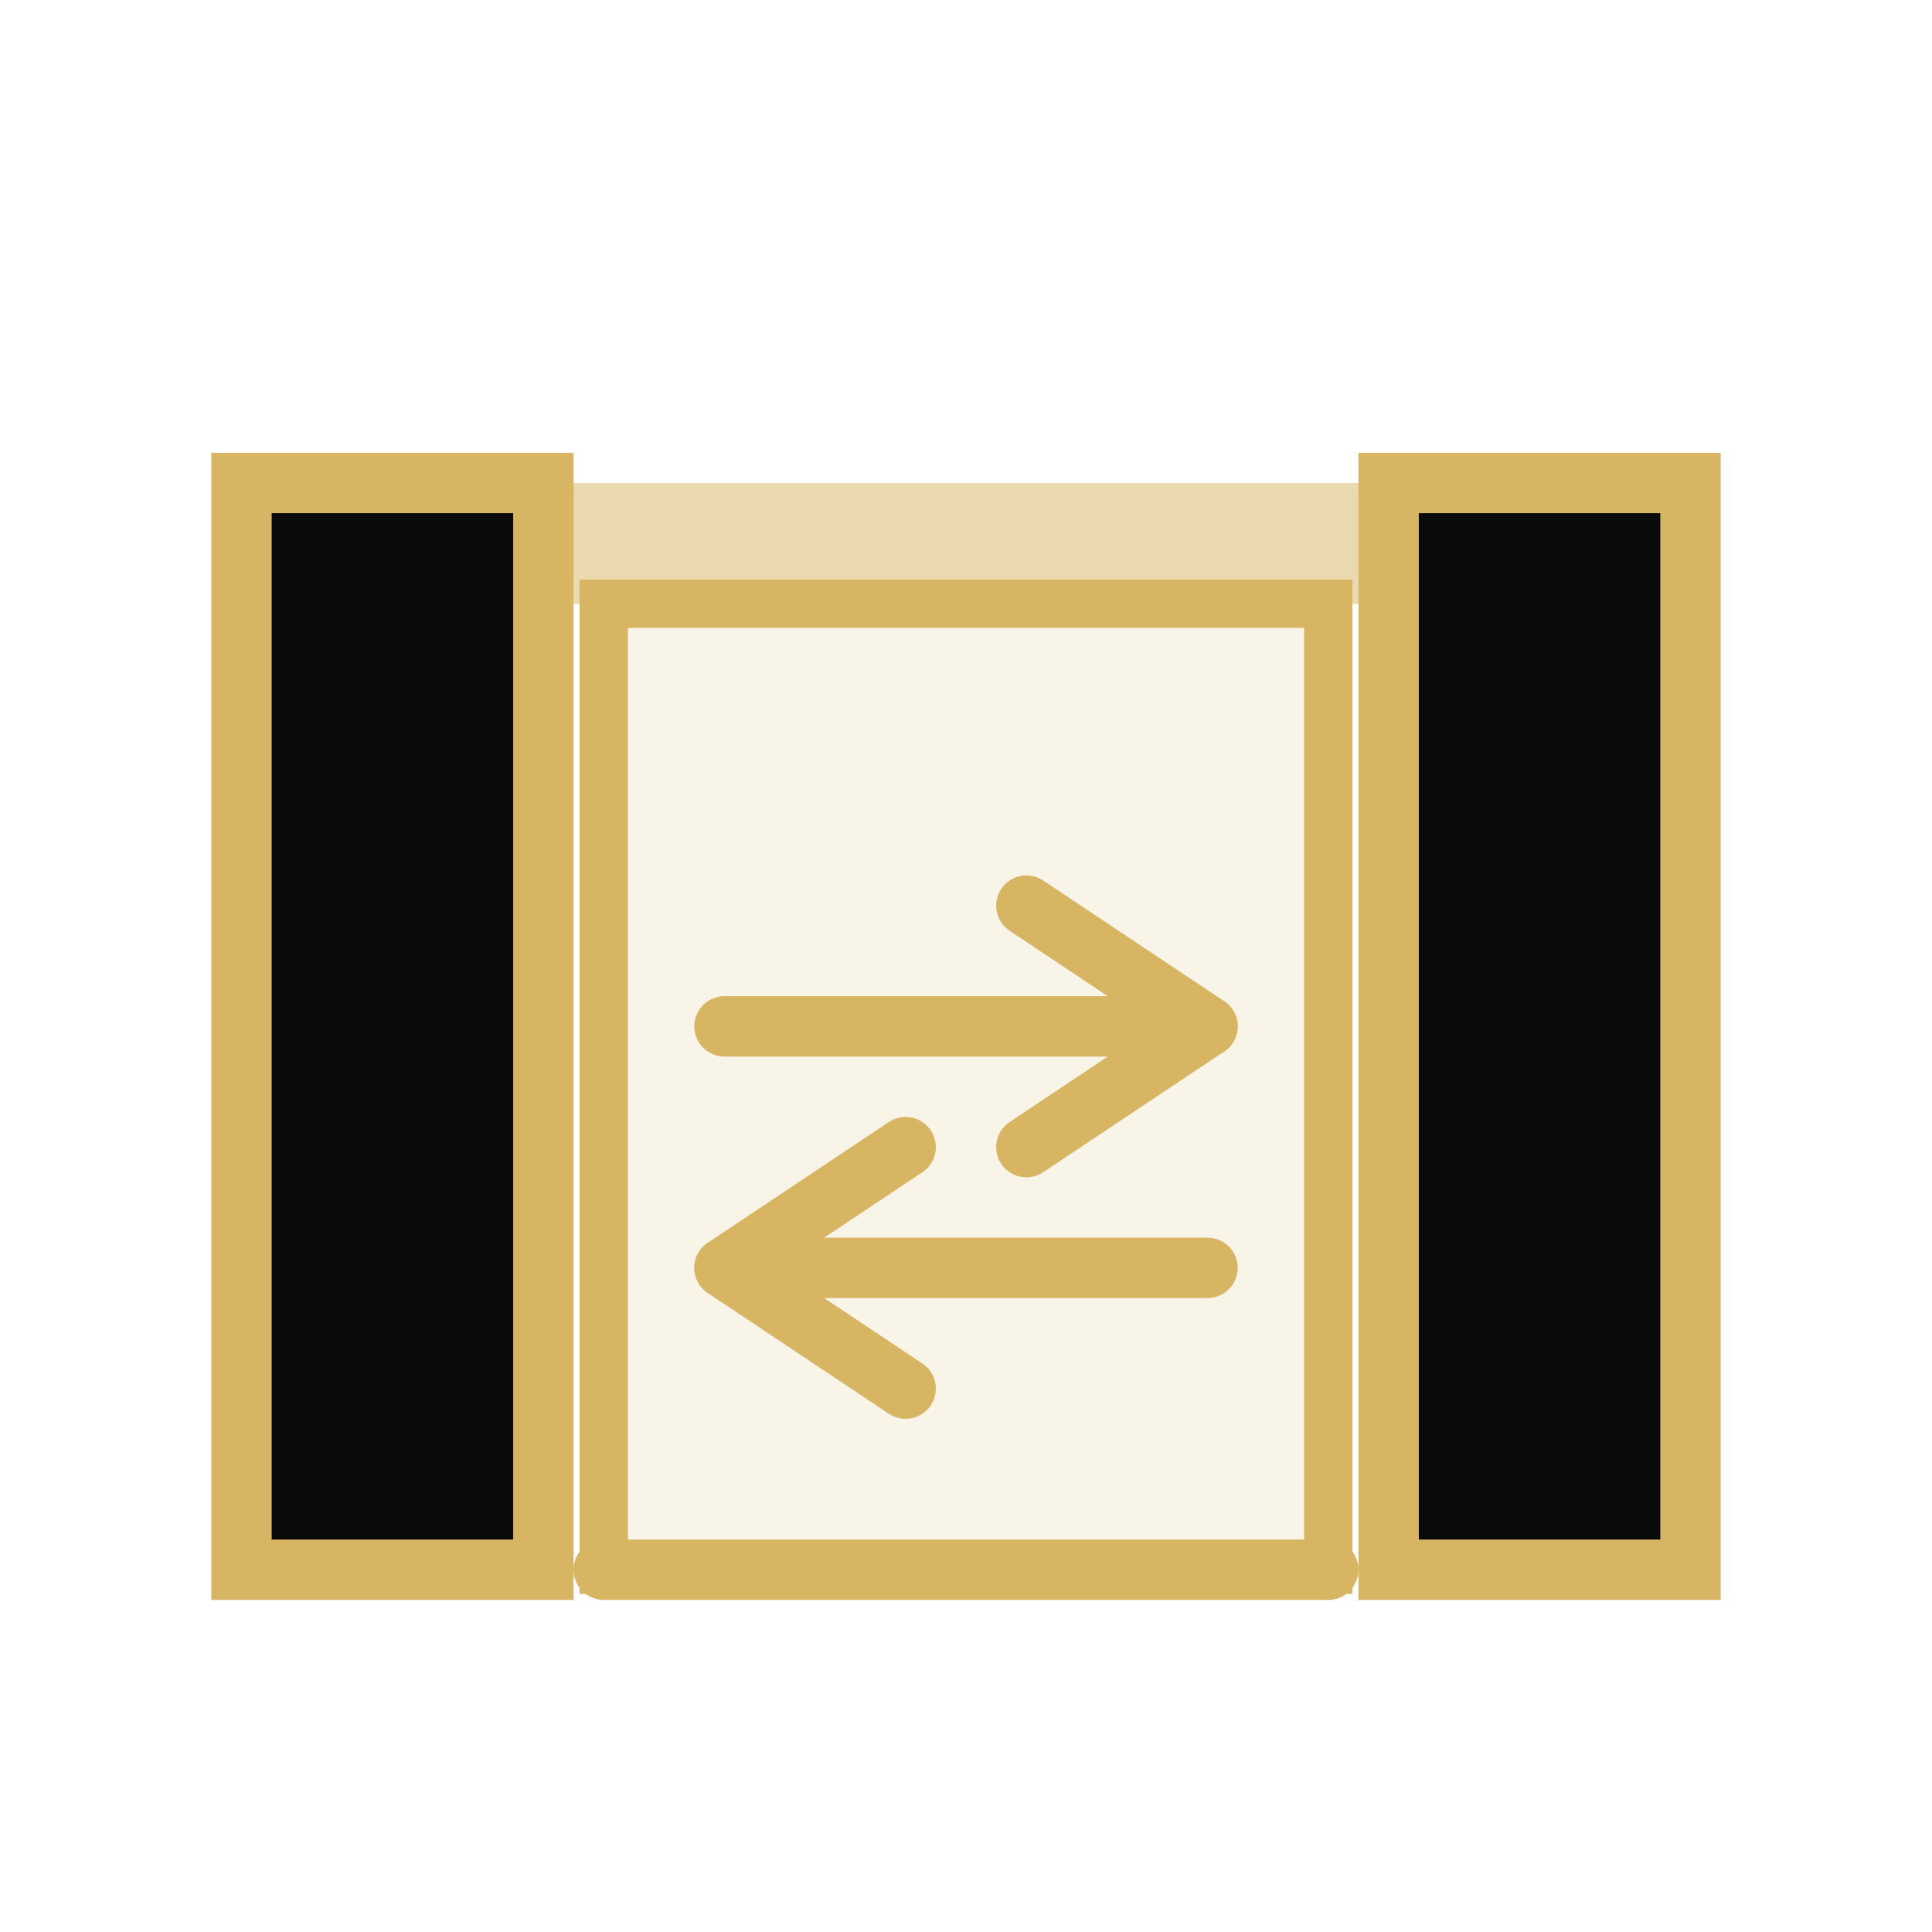
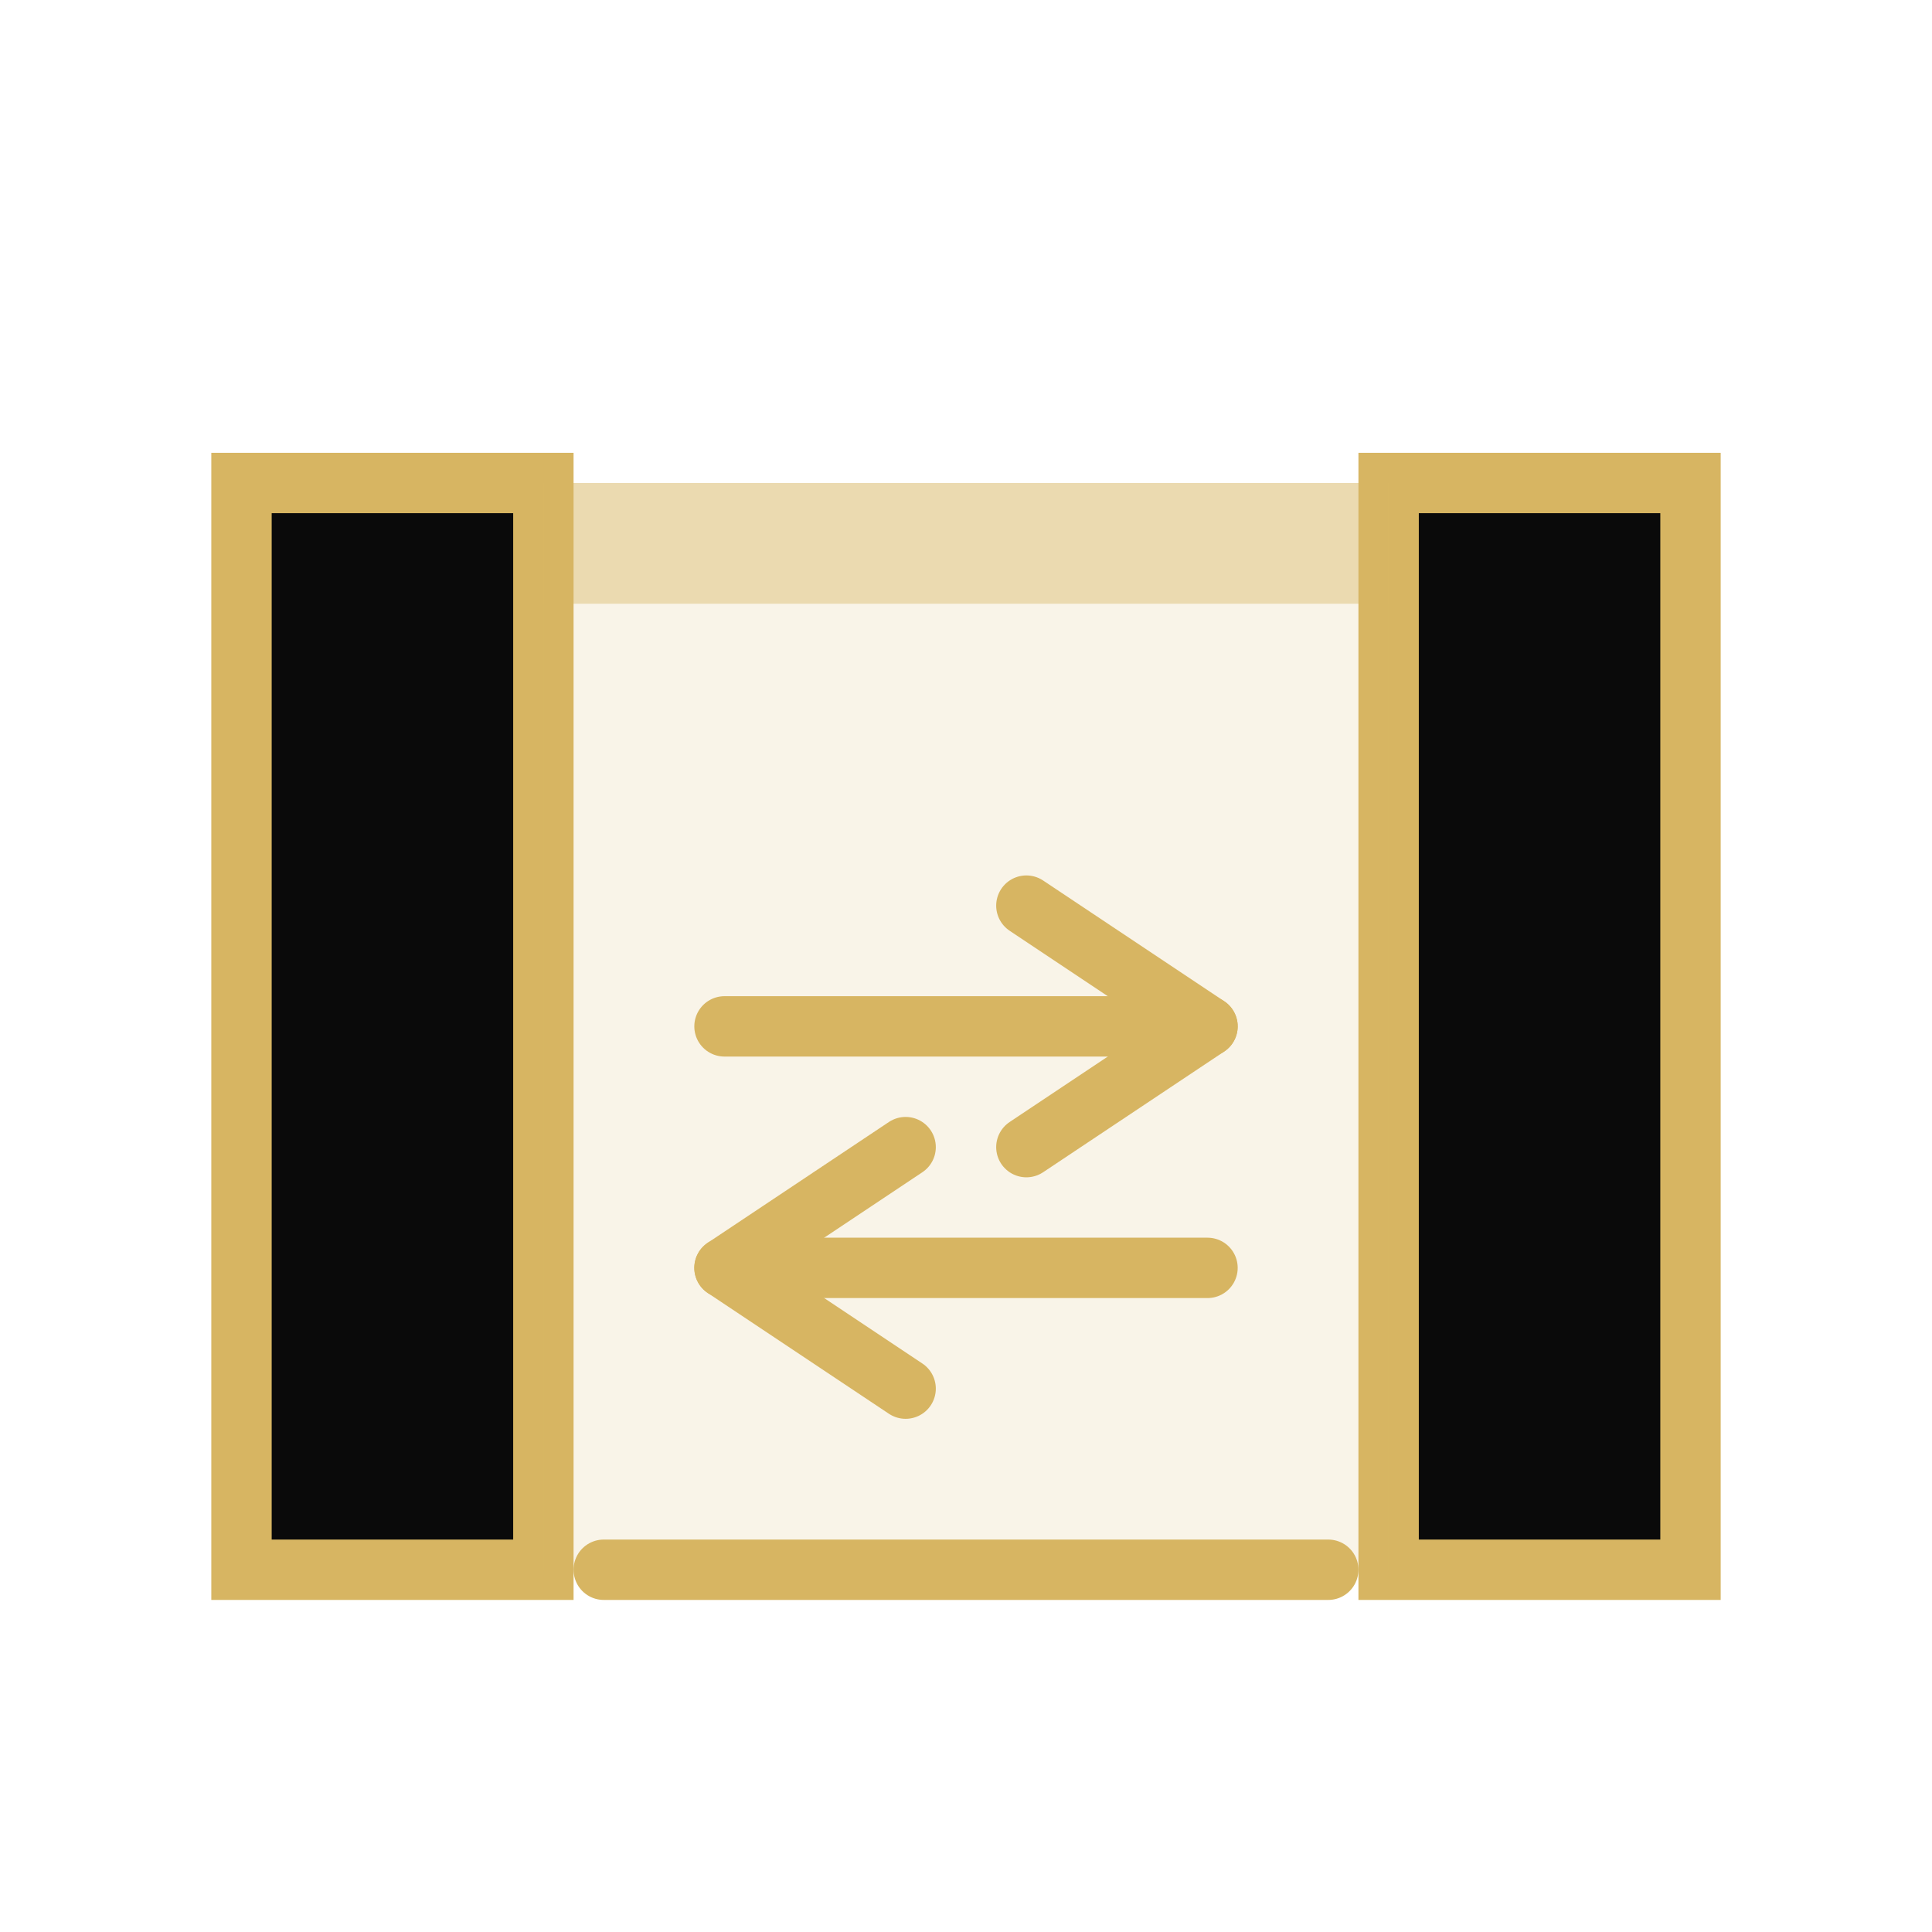
<svg xmlns="http://www.w3.org/2000/svg" viewBox="0 0 16 16">
  <rect x="2" y="4" width="2.5" height="9" fill="#0A0A0A" stroke="#D7B562" stroke-width="0.5" />
  <rect x="11.5" y="4" width="2.5" height="9" fill="#0A0A0A" stroke="#D7B562" stroke-width="0.5" />
  <rect x="4.5" y="4" width="7" height="1" fill="#D7B562" opacity="0.5" />
-   <rect x="5" y="5" width="6" height="8" fill="#D7B562" opacity="0.15" />
-   <rect x="5" y="5" width="6" height="8" fill="none" stroke="#D7B562" stroke-width="0.4" />
+   <rect x="4.5" y="5" width="7" height="8" fill="#D7B562" opacity="0.15" />
  <line x1="6" y1="8.5" x2="10" y2="8.5" stroke="#D7B562" stroke-width="0.5" stroke-linecap="round" />
  <polyline points="8.5,7.5 10,8.5 8.5,9.5" fill="none" stroke="#D7B562" stroke-width="0.5" stroke-linecap="round" stroke-linejoin="round" />
  <line x1="10" y1="10.5" x2="6" y2="10.5" stroke="#D7B562" stroke-width="0.5" stroke-linecap="round" />
  <polyline points="7.5,9.5 6,10.5 7.5,11.5" fill="none" stroke="#D7B562" stroke-width="0.5" stroke-linecap="round" stroke-linejoin="round" />
  <line x1="5" y1="13" x2="11" y2="13" stroke="#D7B562" stroke-width="0.5" stroke-linecap="round" />
</svg>
